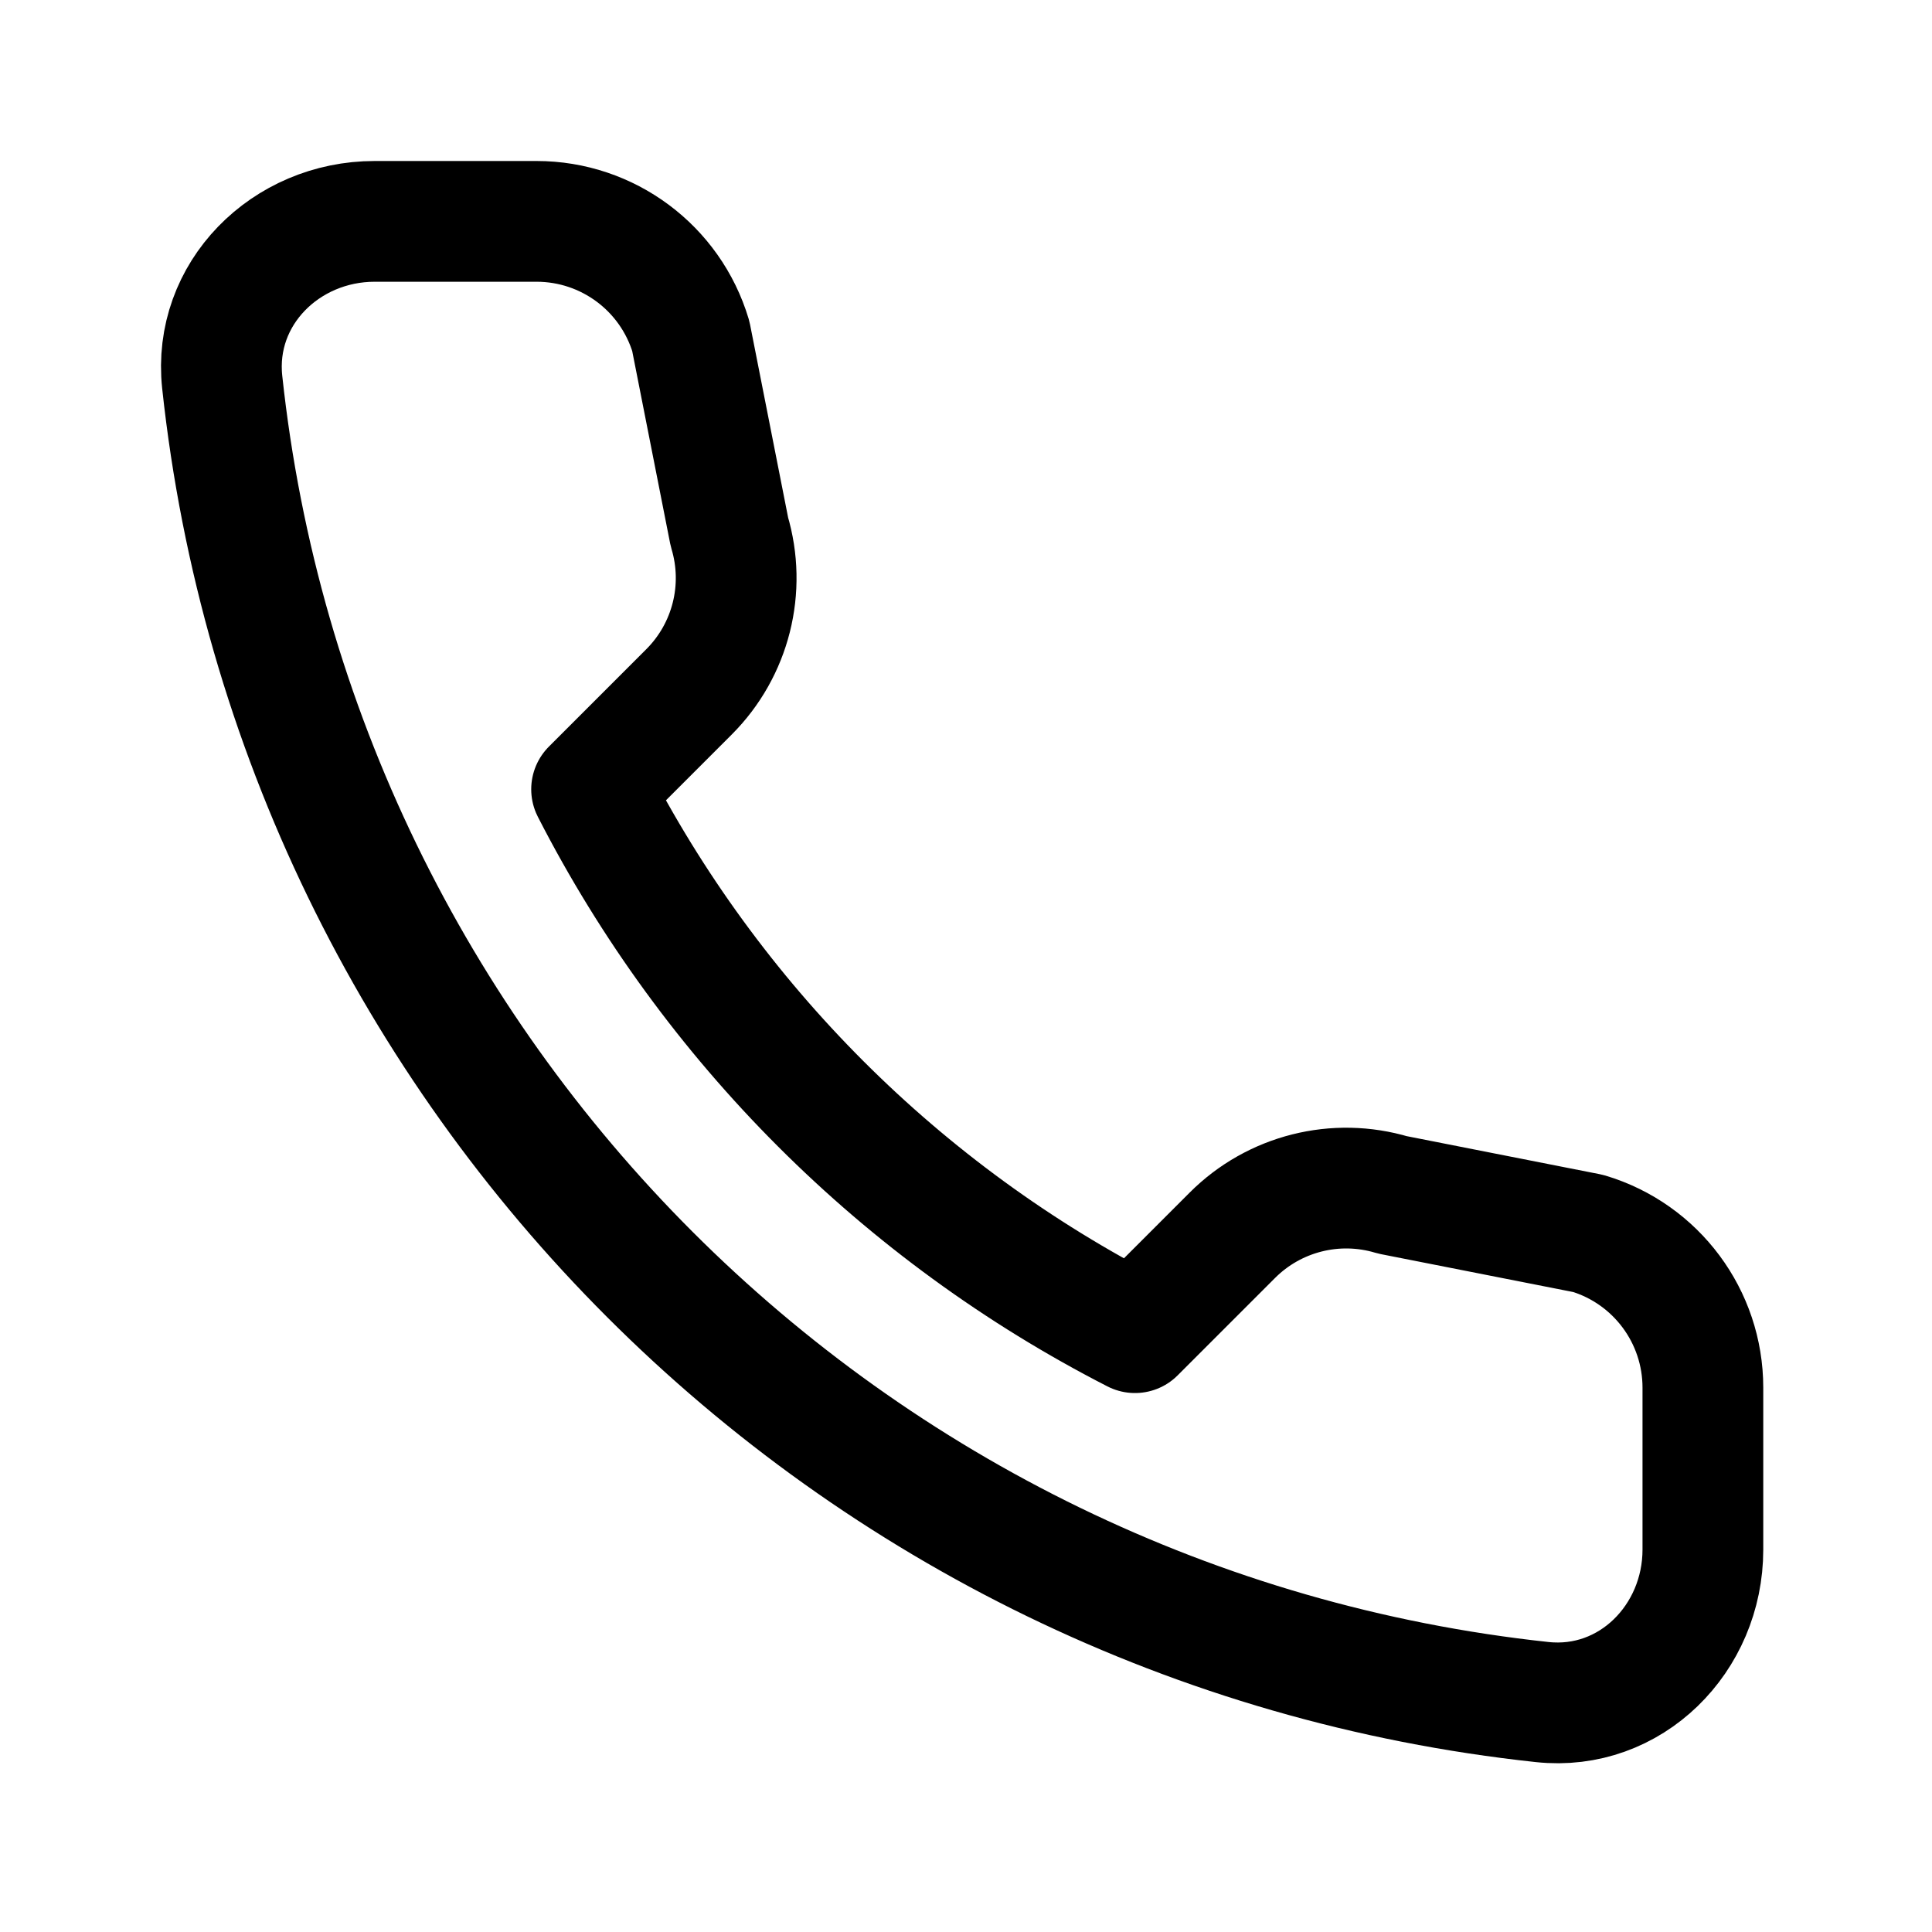
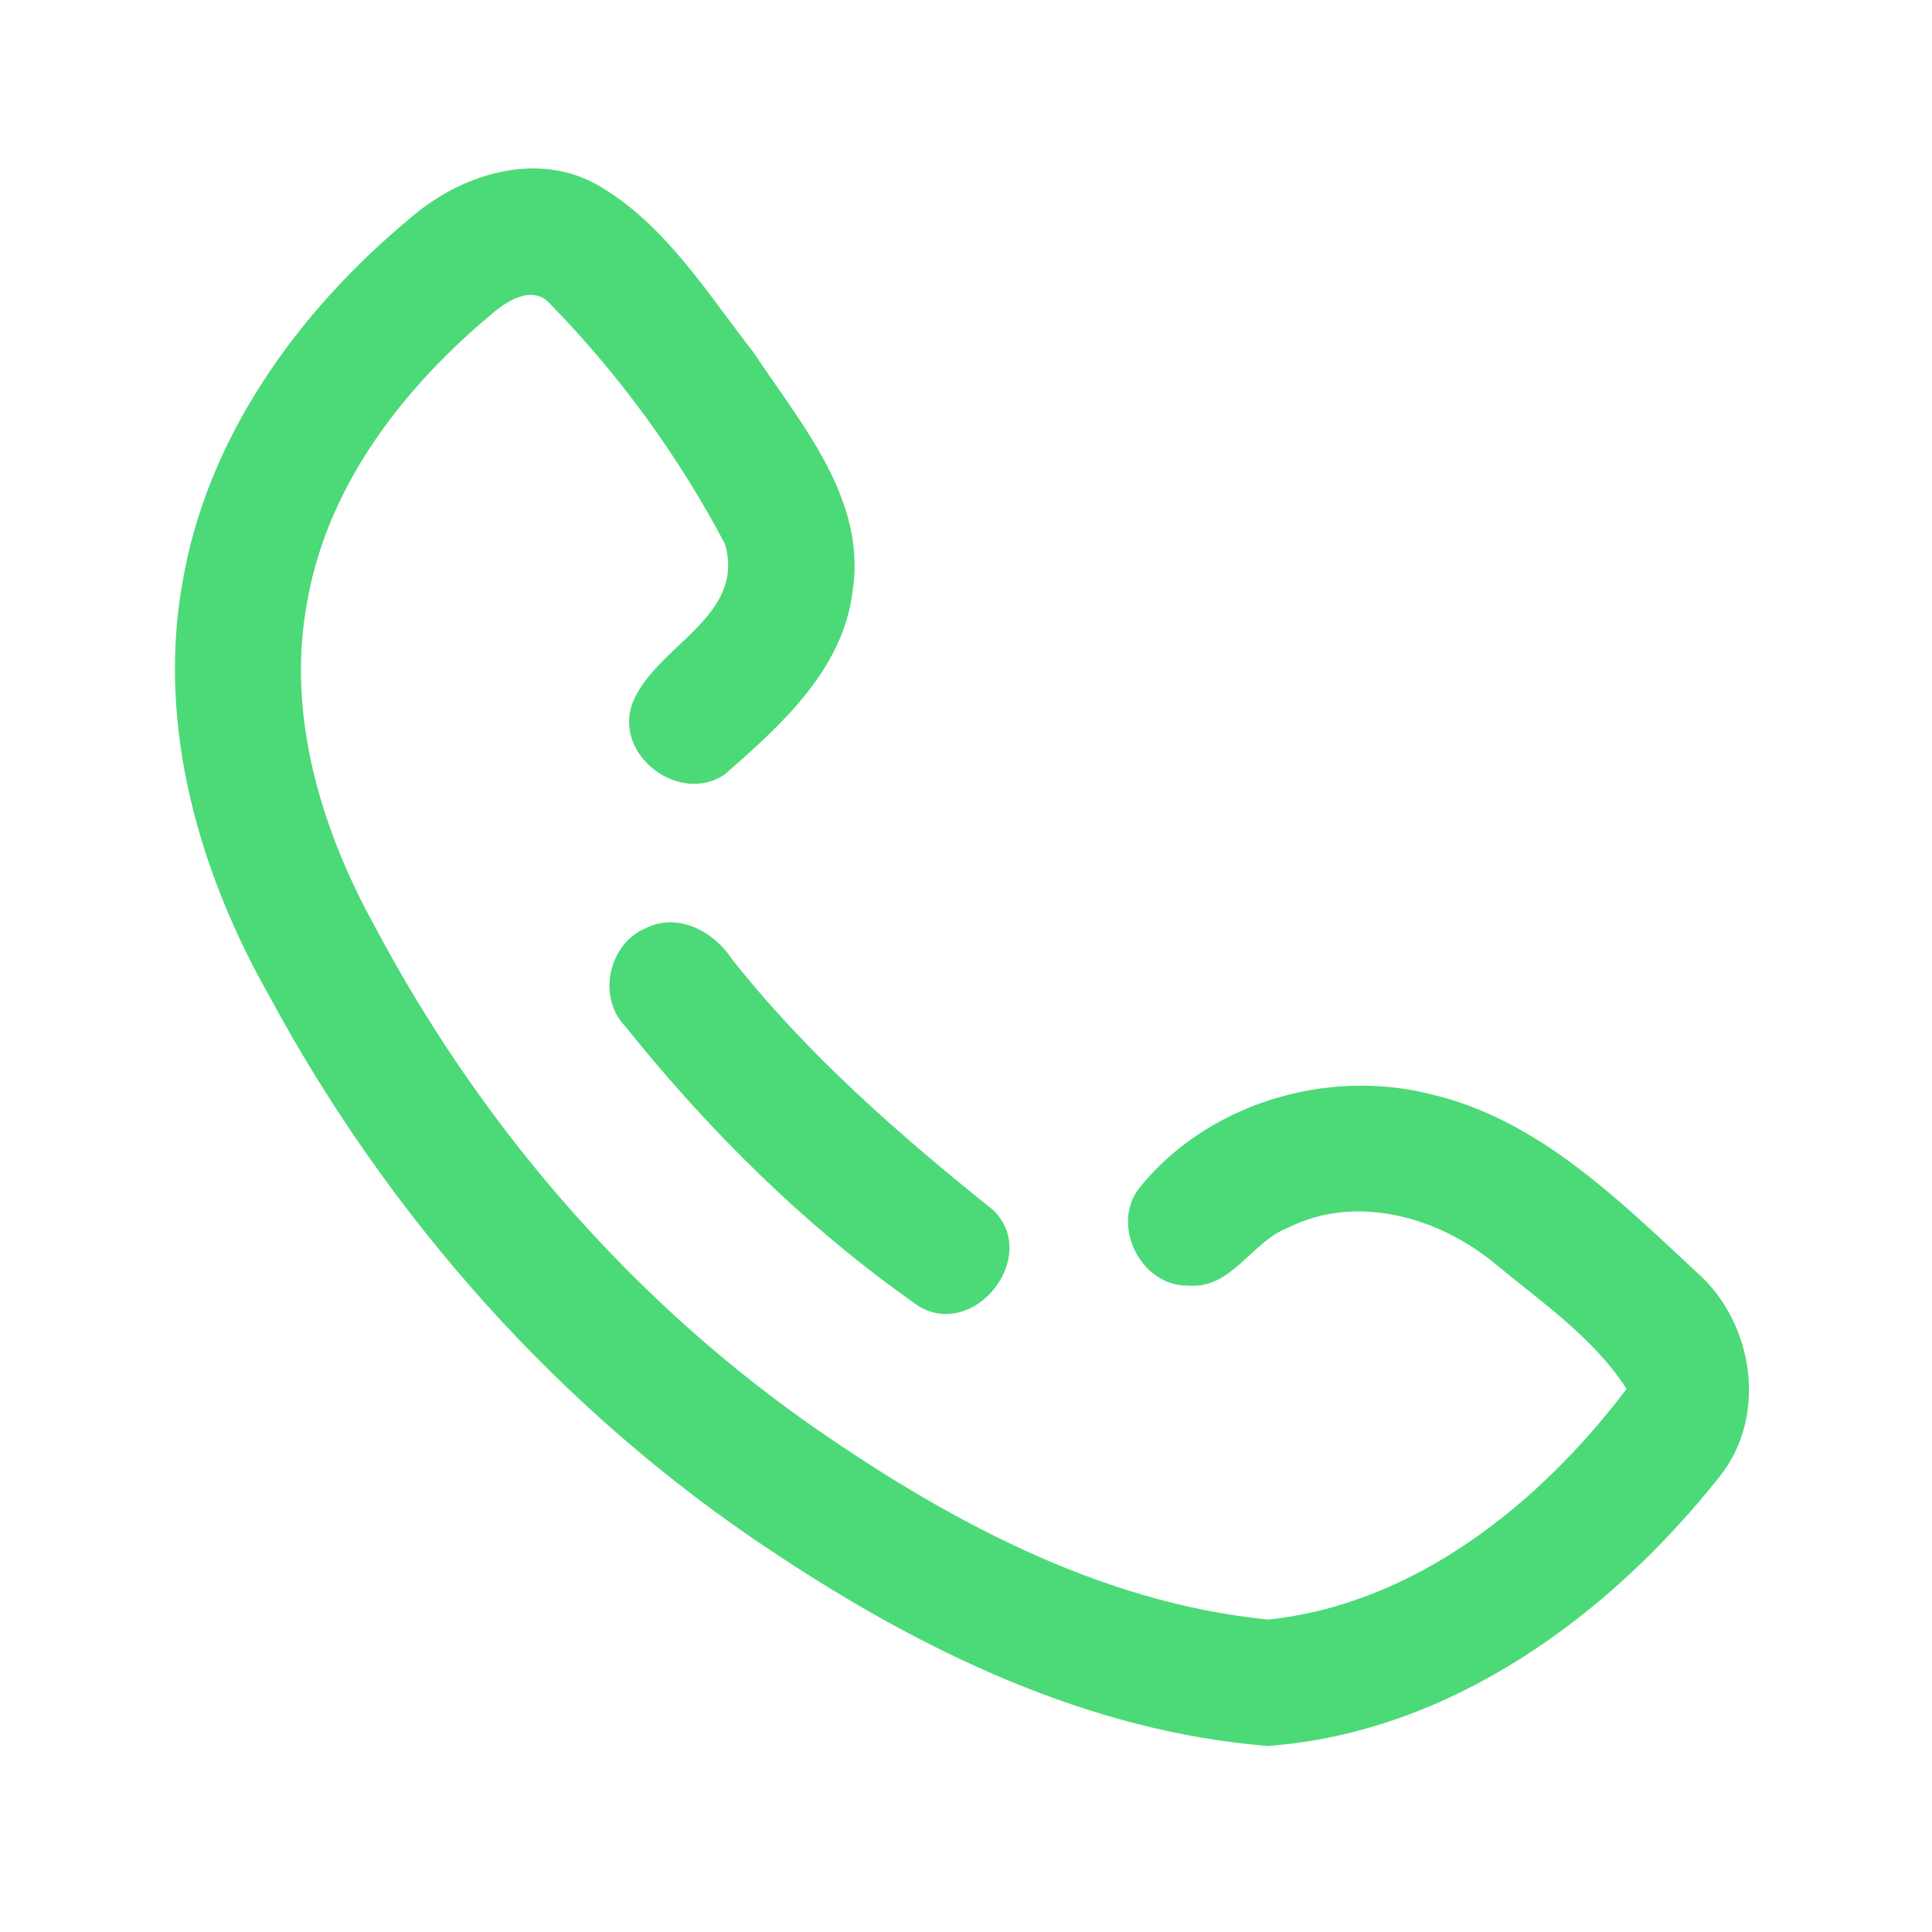
- <svg xmlns="http://www.w3.org/2000/svg" width="192" height="192" viewBox="0 0 192 192" fill="none">
-   <path d="M37.231 22C28.395 22 21.14 29.185 22.083 37.971C25.783 72.461 41.332 103.405 64.579 126.652C87.825 149.898 118.768 165.447 153.258 169.148C162.044 170.091 169.231 162.836 169.231 154V137.904C169.231 130.839 164.597 124.608 157.829 122.578L138.383 118.746C132.746 117.055 126.635 118.596 122.473 122.758L112.792 132.439C101.202 126.504 90.668 118.801 81.549 109.682C72.43 100.563 64.726 90.029 58.792 78.439L68.473 68.758C72.635 64.596 74.176 58.484 72.485 52.846L68.651 33.402C66.621 26.635 60.392 22 53.327 22H37.231Z" stroke="black" stroke-width="12" stroke-linejoin="round" />
+ <svg xmlns="http://www.w3.org/2000/svg" width="192pt" height="192pt" viewBox="0 0 192 192" version="1.1">
+   <g id="#4bda77ff">
+     <path fill="#4bda77" opacity="1.00" d=" M 40.72 21.72 C 45.75 17.32 53.40 14.87 59.55 18.48 C 66.15 22.36 70.28 29.13 74.89 35.03 C 79.62 42.19 86.22 49.66 84.71 58.91 C 83.70 66.66 77.53 72.14 71.99 76.99 C 67.53 79.95 61.06 75.14 62.81 69.99 C 64.99 64.19 74.16 61.41 72.05 54.07 C 67.48 45.38 61.57 37.27 54.71 30.24 C 53.06 28.29 50.54 29.79 49.02 31.08 C 40.25 38.36 32.70 47.98 30.60 59.43 C 28.37 70.63 31.78 82.12 37.17 91.92 C 47.41 111.30 62.01 128.42 79.88 141.14 C 93.61 150.80 109.05 159.26 126.02 160.95 C 140.65 159.42 153.03 149.41 161.65 138.03 C 158.34 132.89 153.11 129.35 148.47 125.50 C 142.90 120.93 134.74 118.61 128.01 122.01 C 124.36 123.38 122.42 128.13 118.10 127.76 C 113.45 127.88 110.38 121.88 113.15 118.15 C 119.89 109.71 131.73 106.12 142.14 108.73 C 152.81 111.20 160.84 119.22 168.60 126.42 C 174.31 131.43 175.74 140.79 170.82 146.83 C 159.84 160.66 144.07 172.19 125.99 173.51 C 108.13 172.09 91.53 164.03 76.80 154.22 C 55.87 140.40 38.71 121.13 26.82 99.09 C 19.80 86.74 15.60 72.19 18.12 57.96 C 20.55 43.49 29.62 30.94 40.72 21.72 Z" />
+     <path fill="#4bda77" opacity="1.00" d=" M 64.22 92.22 C 67.39 90.66 70.94 92.57 72.72 95.29 C 80.21 104.78 89.34 112.76 98.73 120.28 C 103.40 124.89 96.83 133.20 91.26 129.78 C 80.23 122.07 70.52 112.47 62.12 101.98 C 59.32 99.05 60.49 93.74 64.22 92.22 Z" />
+   </g>
</svg>
